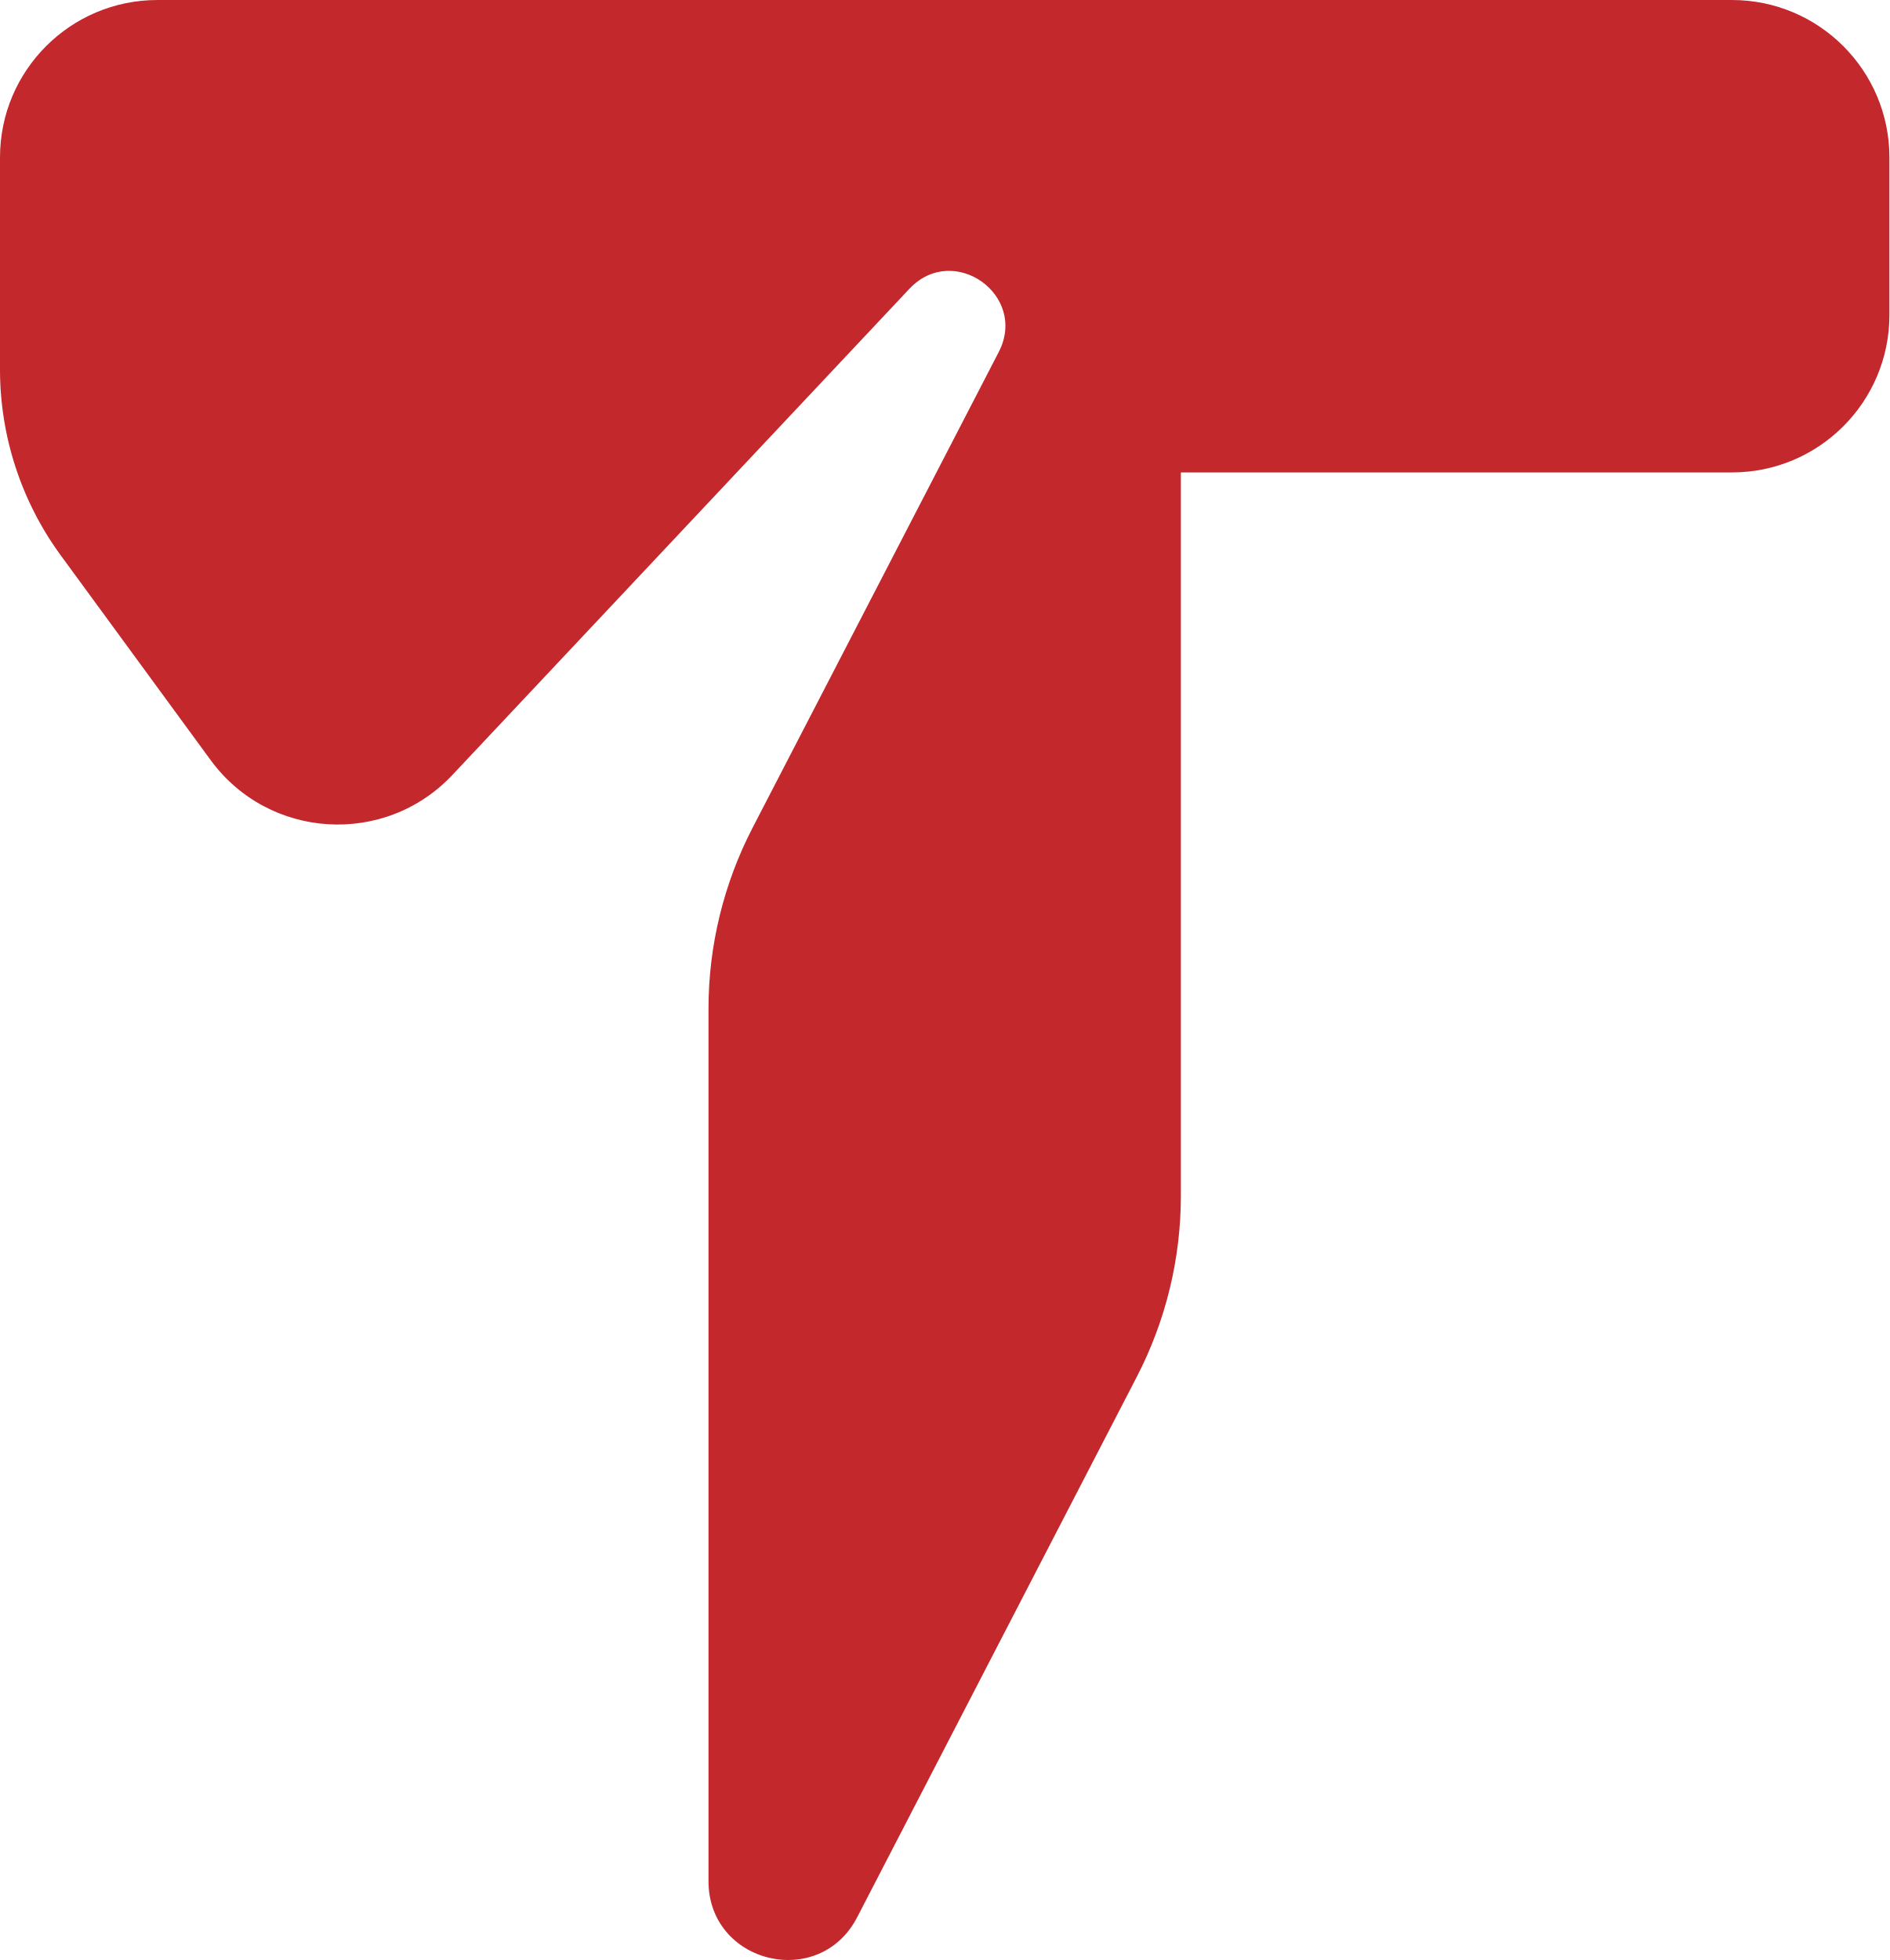
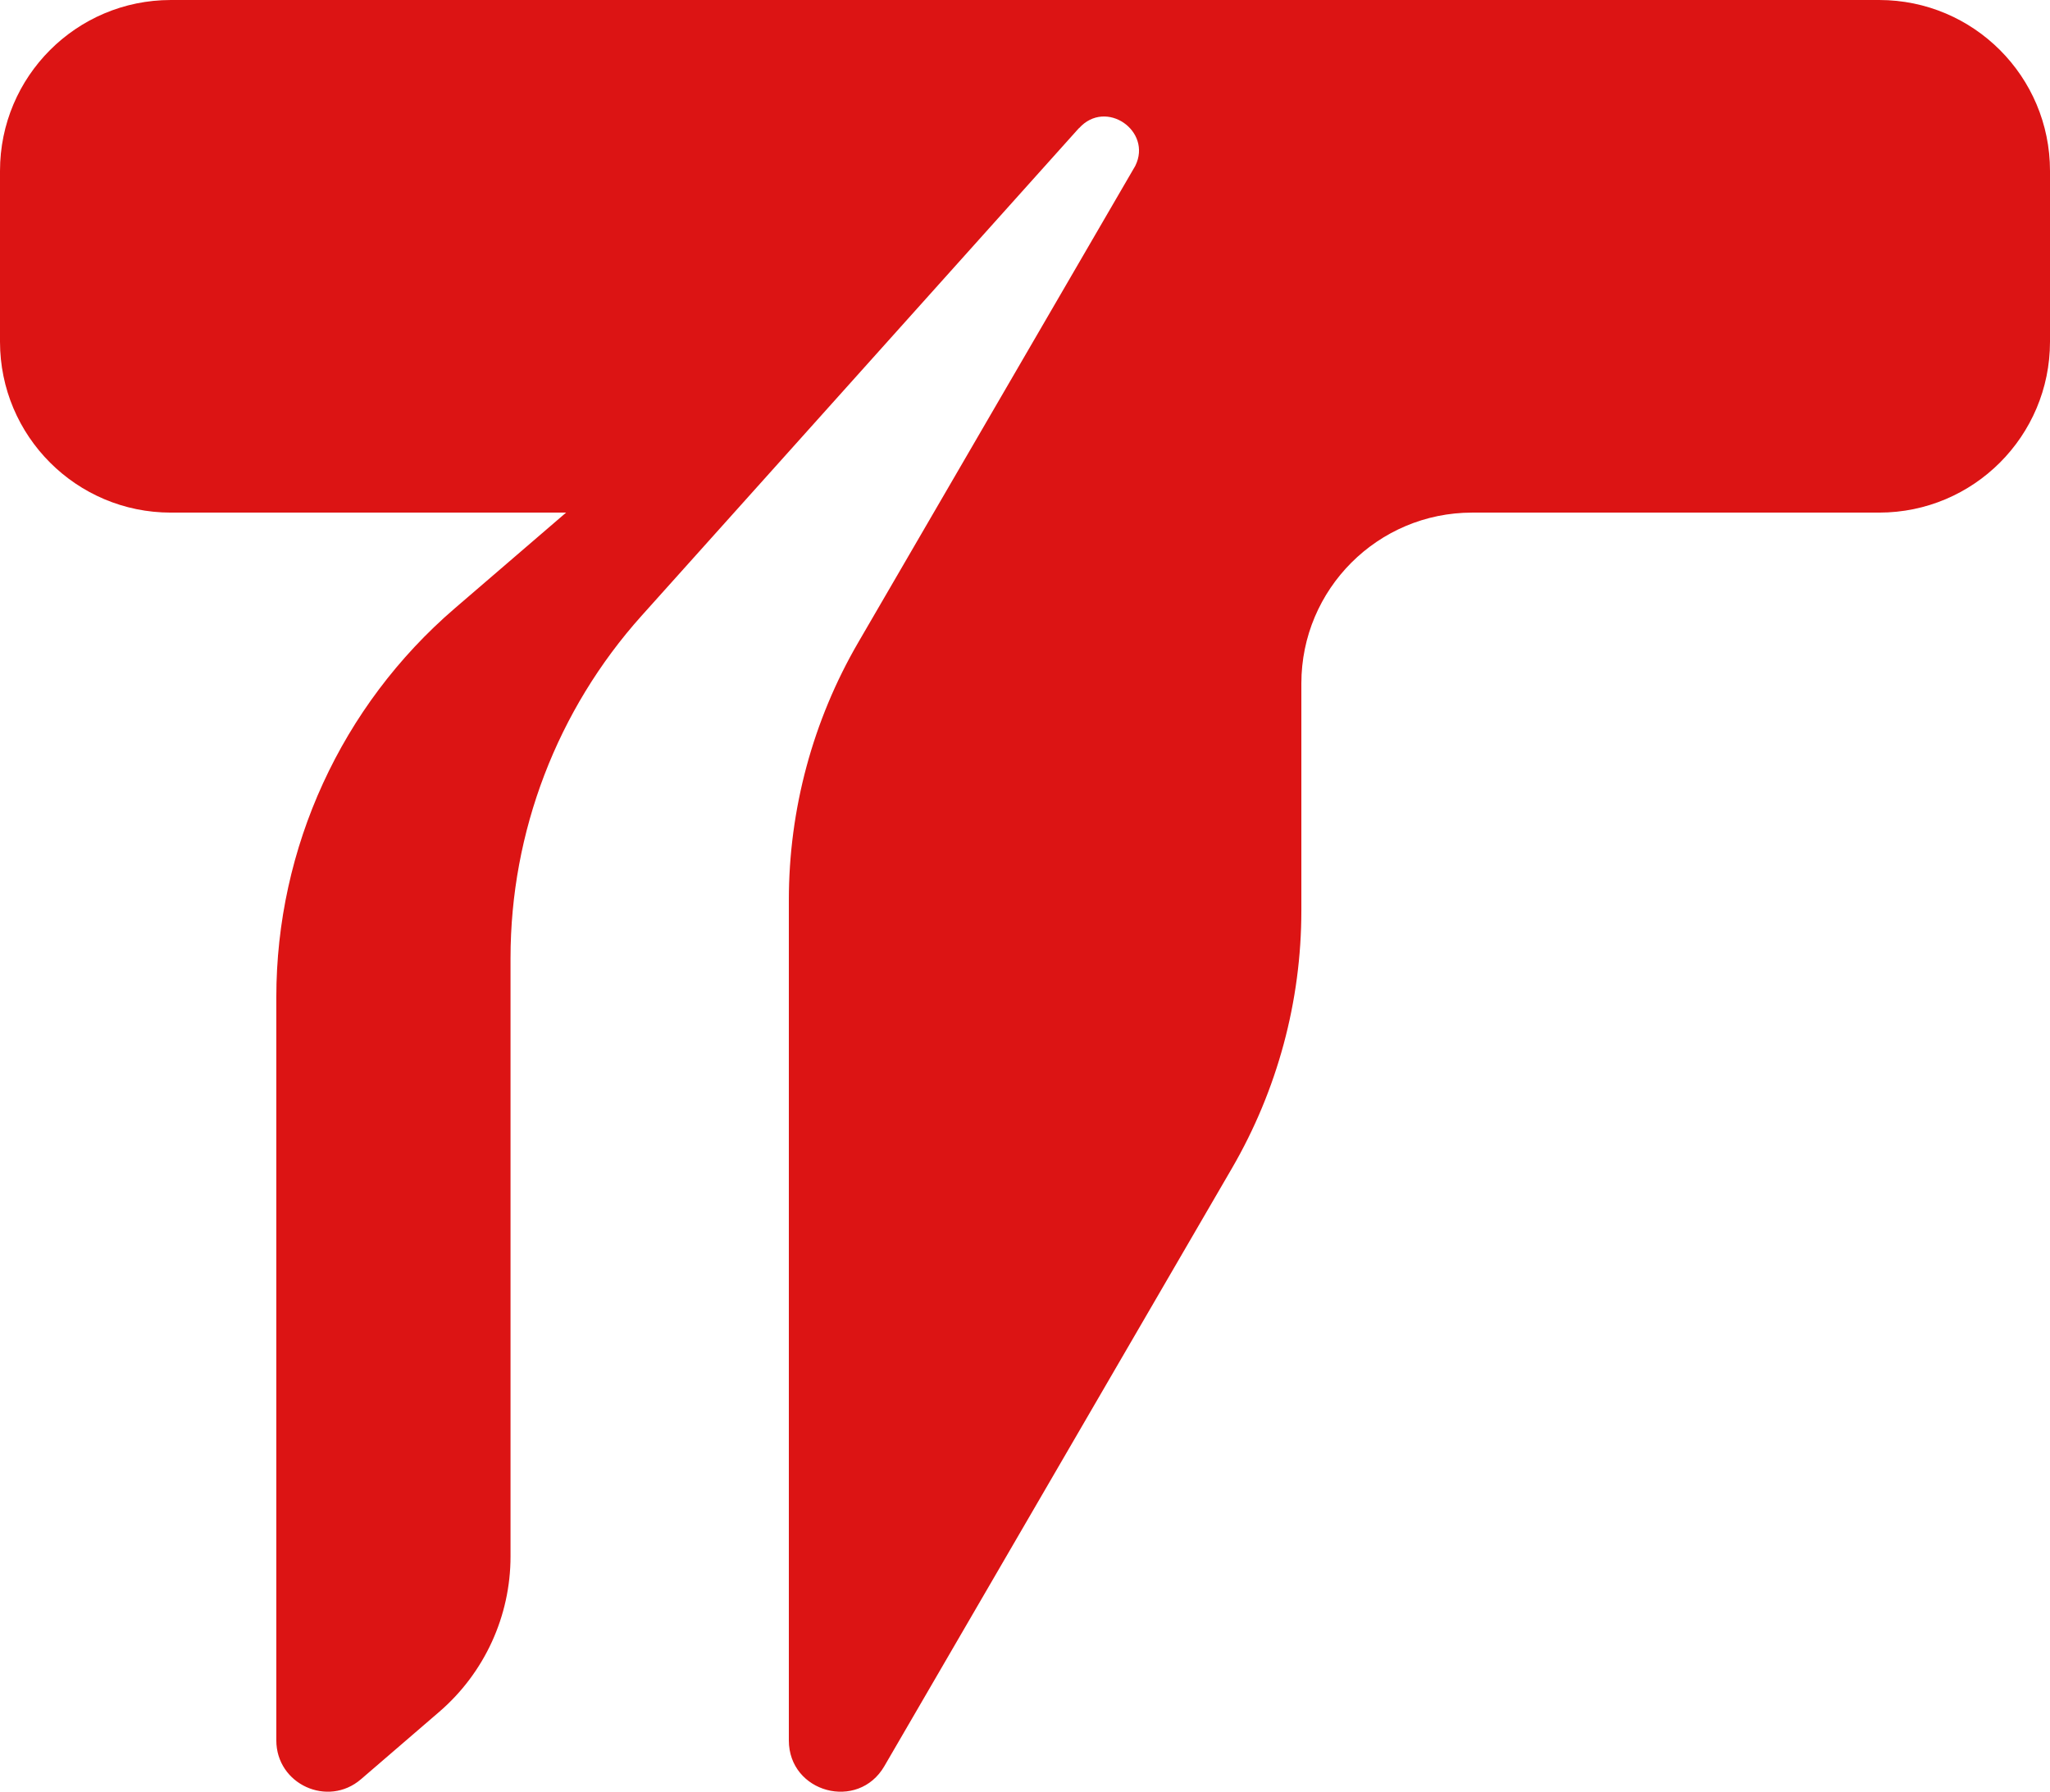
- <svg xmlns="http://www.w3.org/2000/svg" id="Layer_1" width="119.997mm" height="124.465mm" baseProfile="tiny" version="1.2" viewBox="0 0 340.15 352.813">
-   <path d="M340.15,28.35v28.34c0,15.66-12.69,28.35-28.35,28.35h-99.21v130.22c0,11.33-2.72,22.5-7.93,32.57l-50.35,97.3c-6.82,13.19-26.76,8.34-26.76-6.51v-157.03c0-11.34,2.72-22.5,7.93-32.57l33.11-63.98,11.21-21.67c0-.01.01-.01.01-.02,5.27-10.24-8.14-19.74-16.05-11.41-.01.01-.03.03-.04.04l-82.27,87.51c-12.15,12.92-33.05,11.64-43.53-2.67l-26.96-36.82C3.84,90.28,0,78.55,0,66.5V28.35C0,12.69,12.69,0,28.35,0h283.45c15.66,0,28.35,12.69,28.35,28.35Z" fill="#c3282d" />
+ <svg xmlns="http://www.w3.org/2000/svg" id="Layer_1" width="119.997mm" height="104.861mm" baseProfile="tiny" version="1.2" viewBox="0 0 340.15 297.244">
+   <path d="M340.15,28.35v28.34c0,15.66-12.69,28.35-28.34,28.35h-67.534c-15.655,0-28.346,12.691-28.346,28.346v37.694c0,15.01-3.98,29.76-11.52,42.74l-57.67,99.18c-4.36,7.51-15.85,4.41-15.85-4.27v-139.42c0-15.01,3.97-29.76,11.52-42.74l12.52-21.53,33.43-57.5c.01-.02.02-.03.02-.04,2.85-5.76-4.89-11.19-9.34-6.23h-.03l-57.2,63.77-15.36,17.12c-13.99,15.6-21.74,35.82-21.74,56.78v99.269c0,9.903-4.316,19.315-11.821,25.777l-12.987,11.182c-5.513,4.746-14.053.83-14.053-6.444v-123.303c0-24.78,10.8-48.32,29.59-64.48l18.49-15.9H28.34c-15.65,0-28.34-12.69-28.34-28.35v-28.34C0,12.69,12.69,0,28.34,0h283.47c15.65,0,28.34,12.69,28.34,28.35Z" fill="#dc1414" />
</svg>
